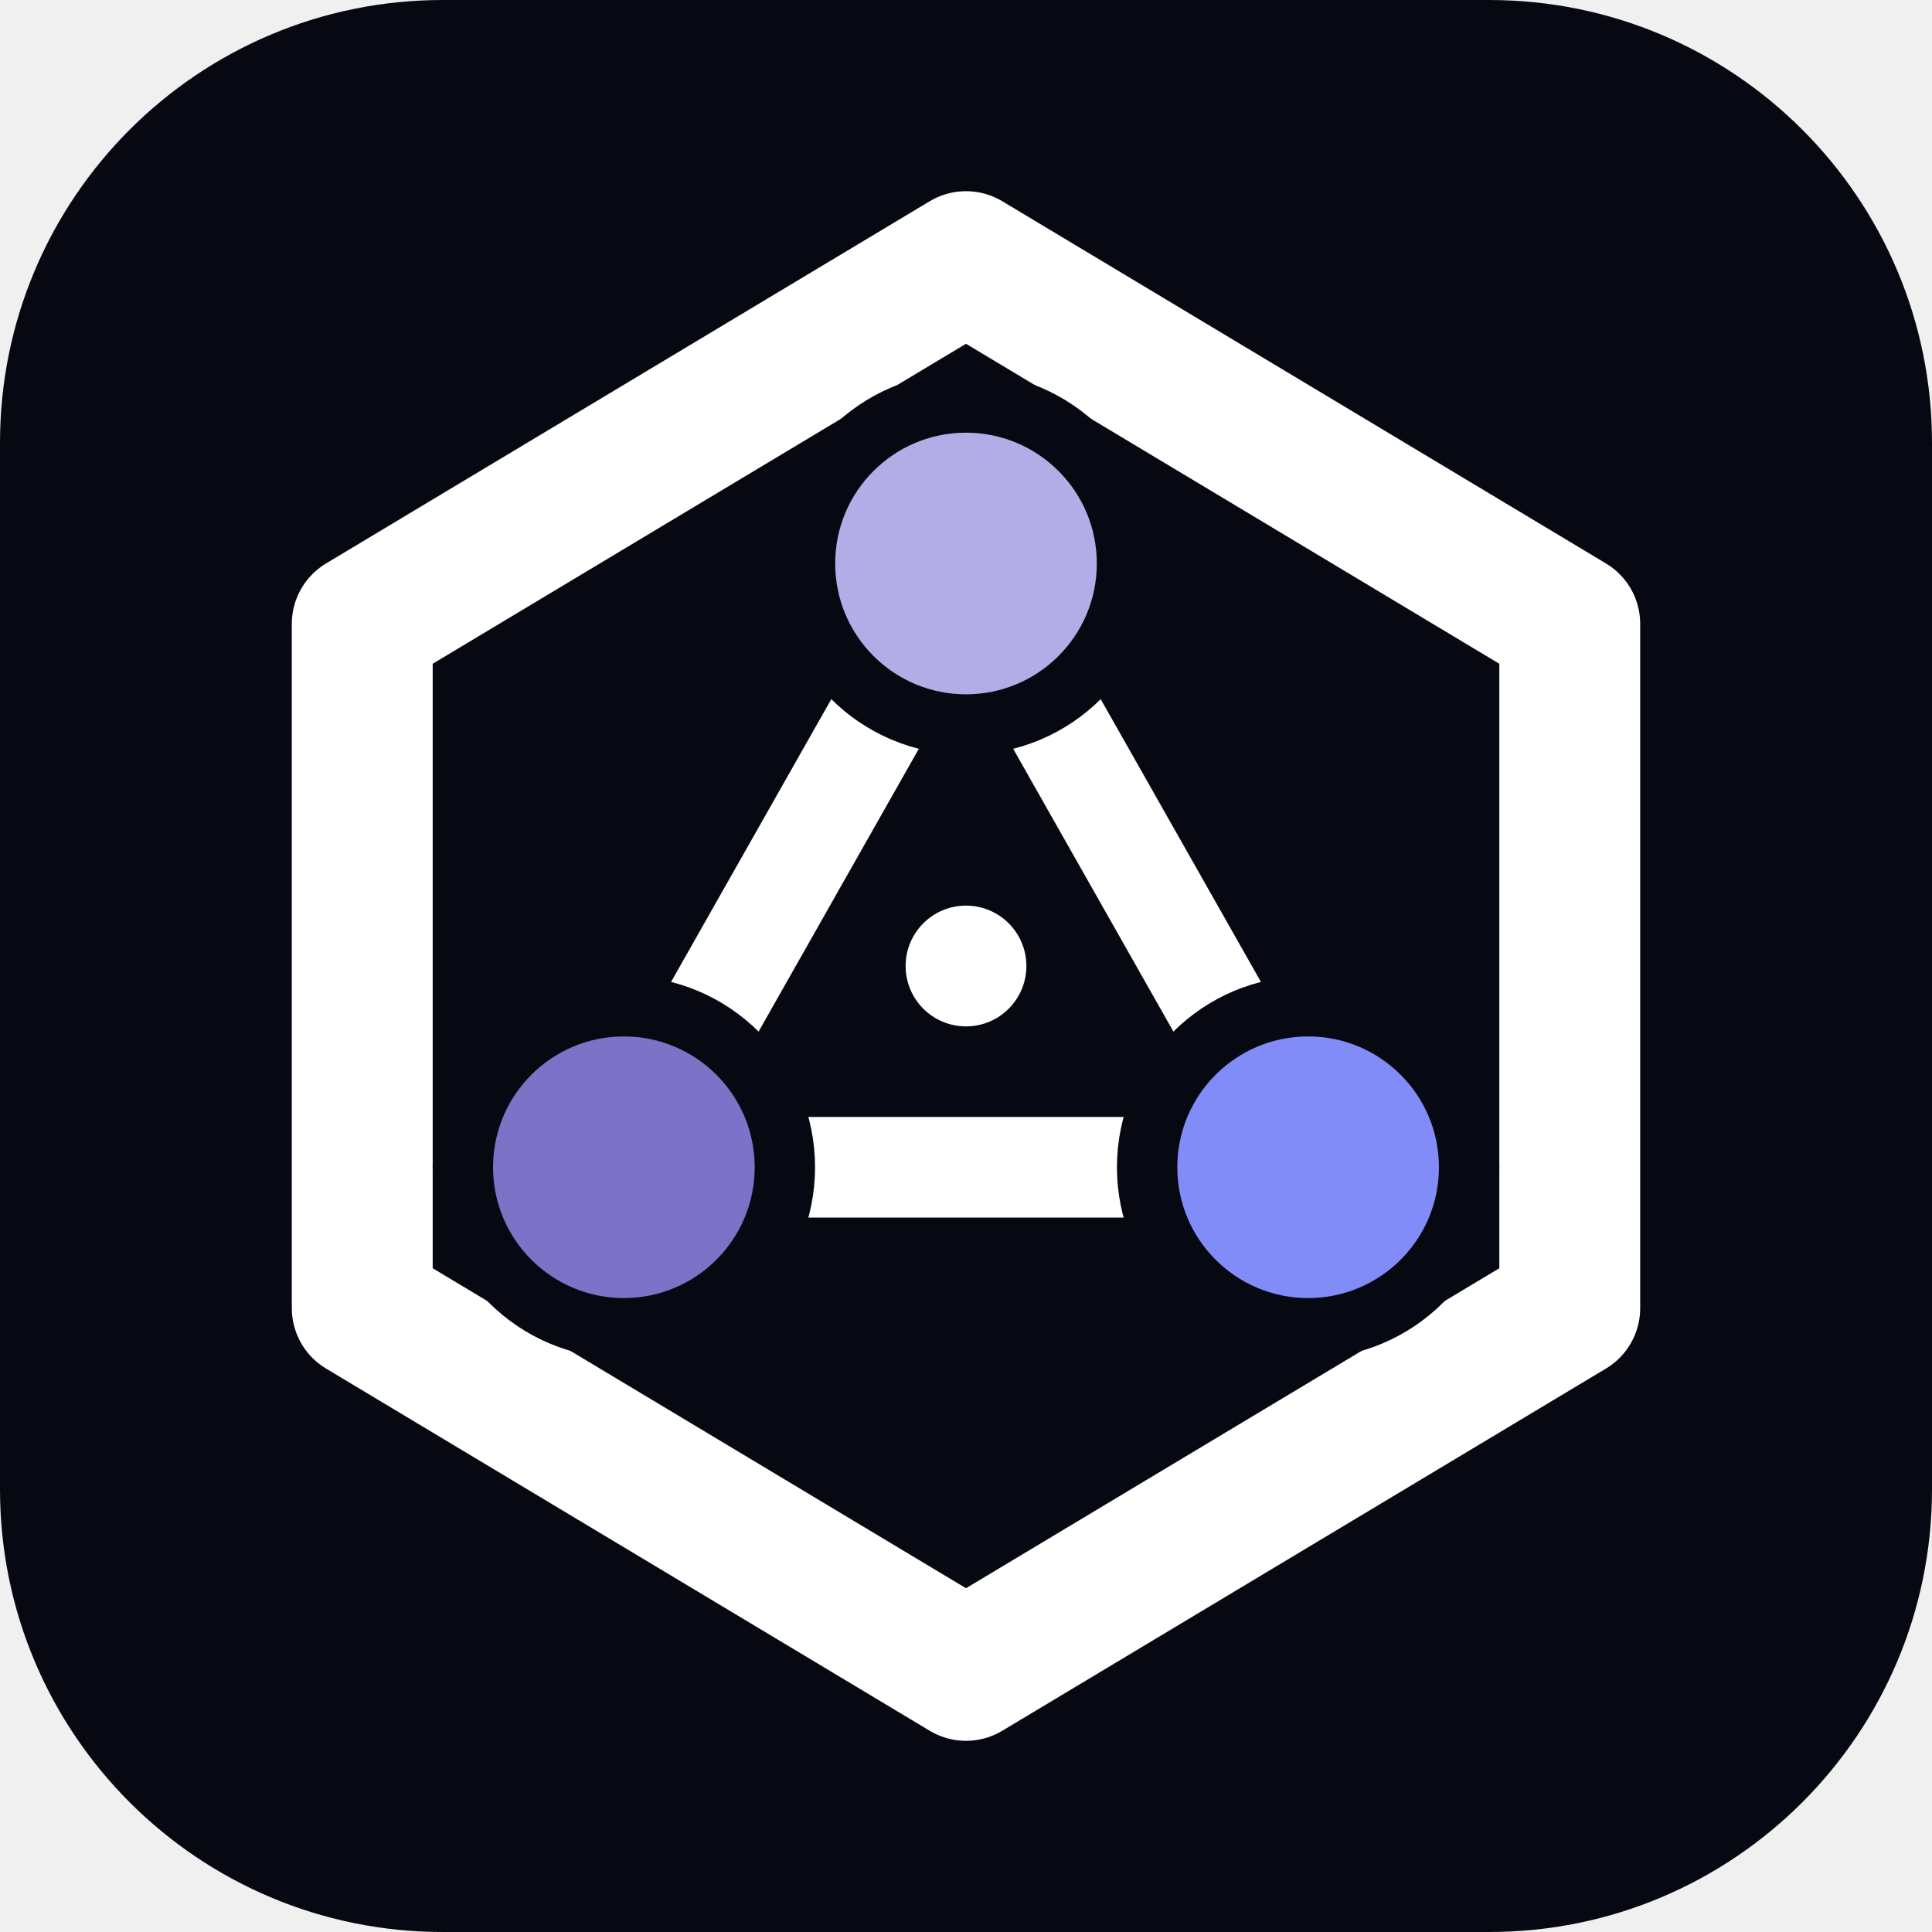
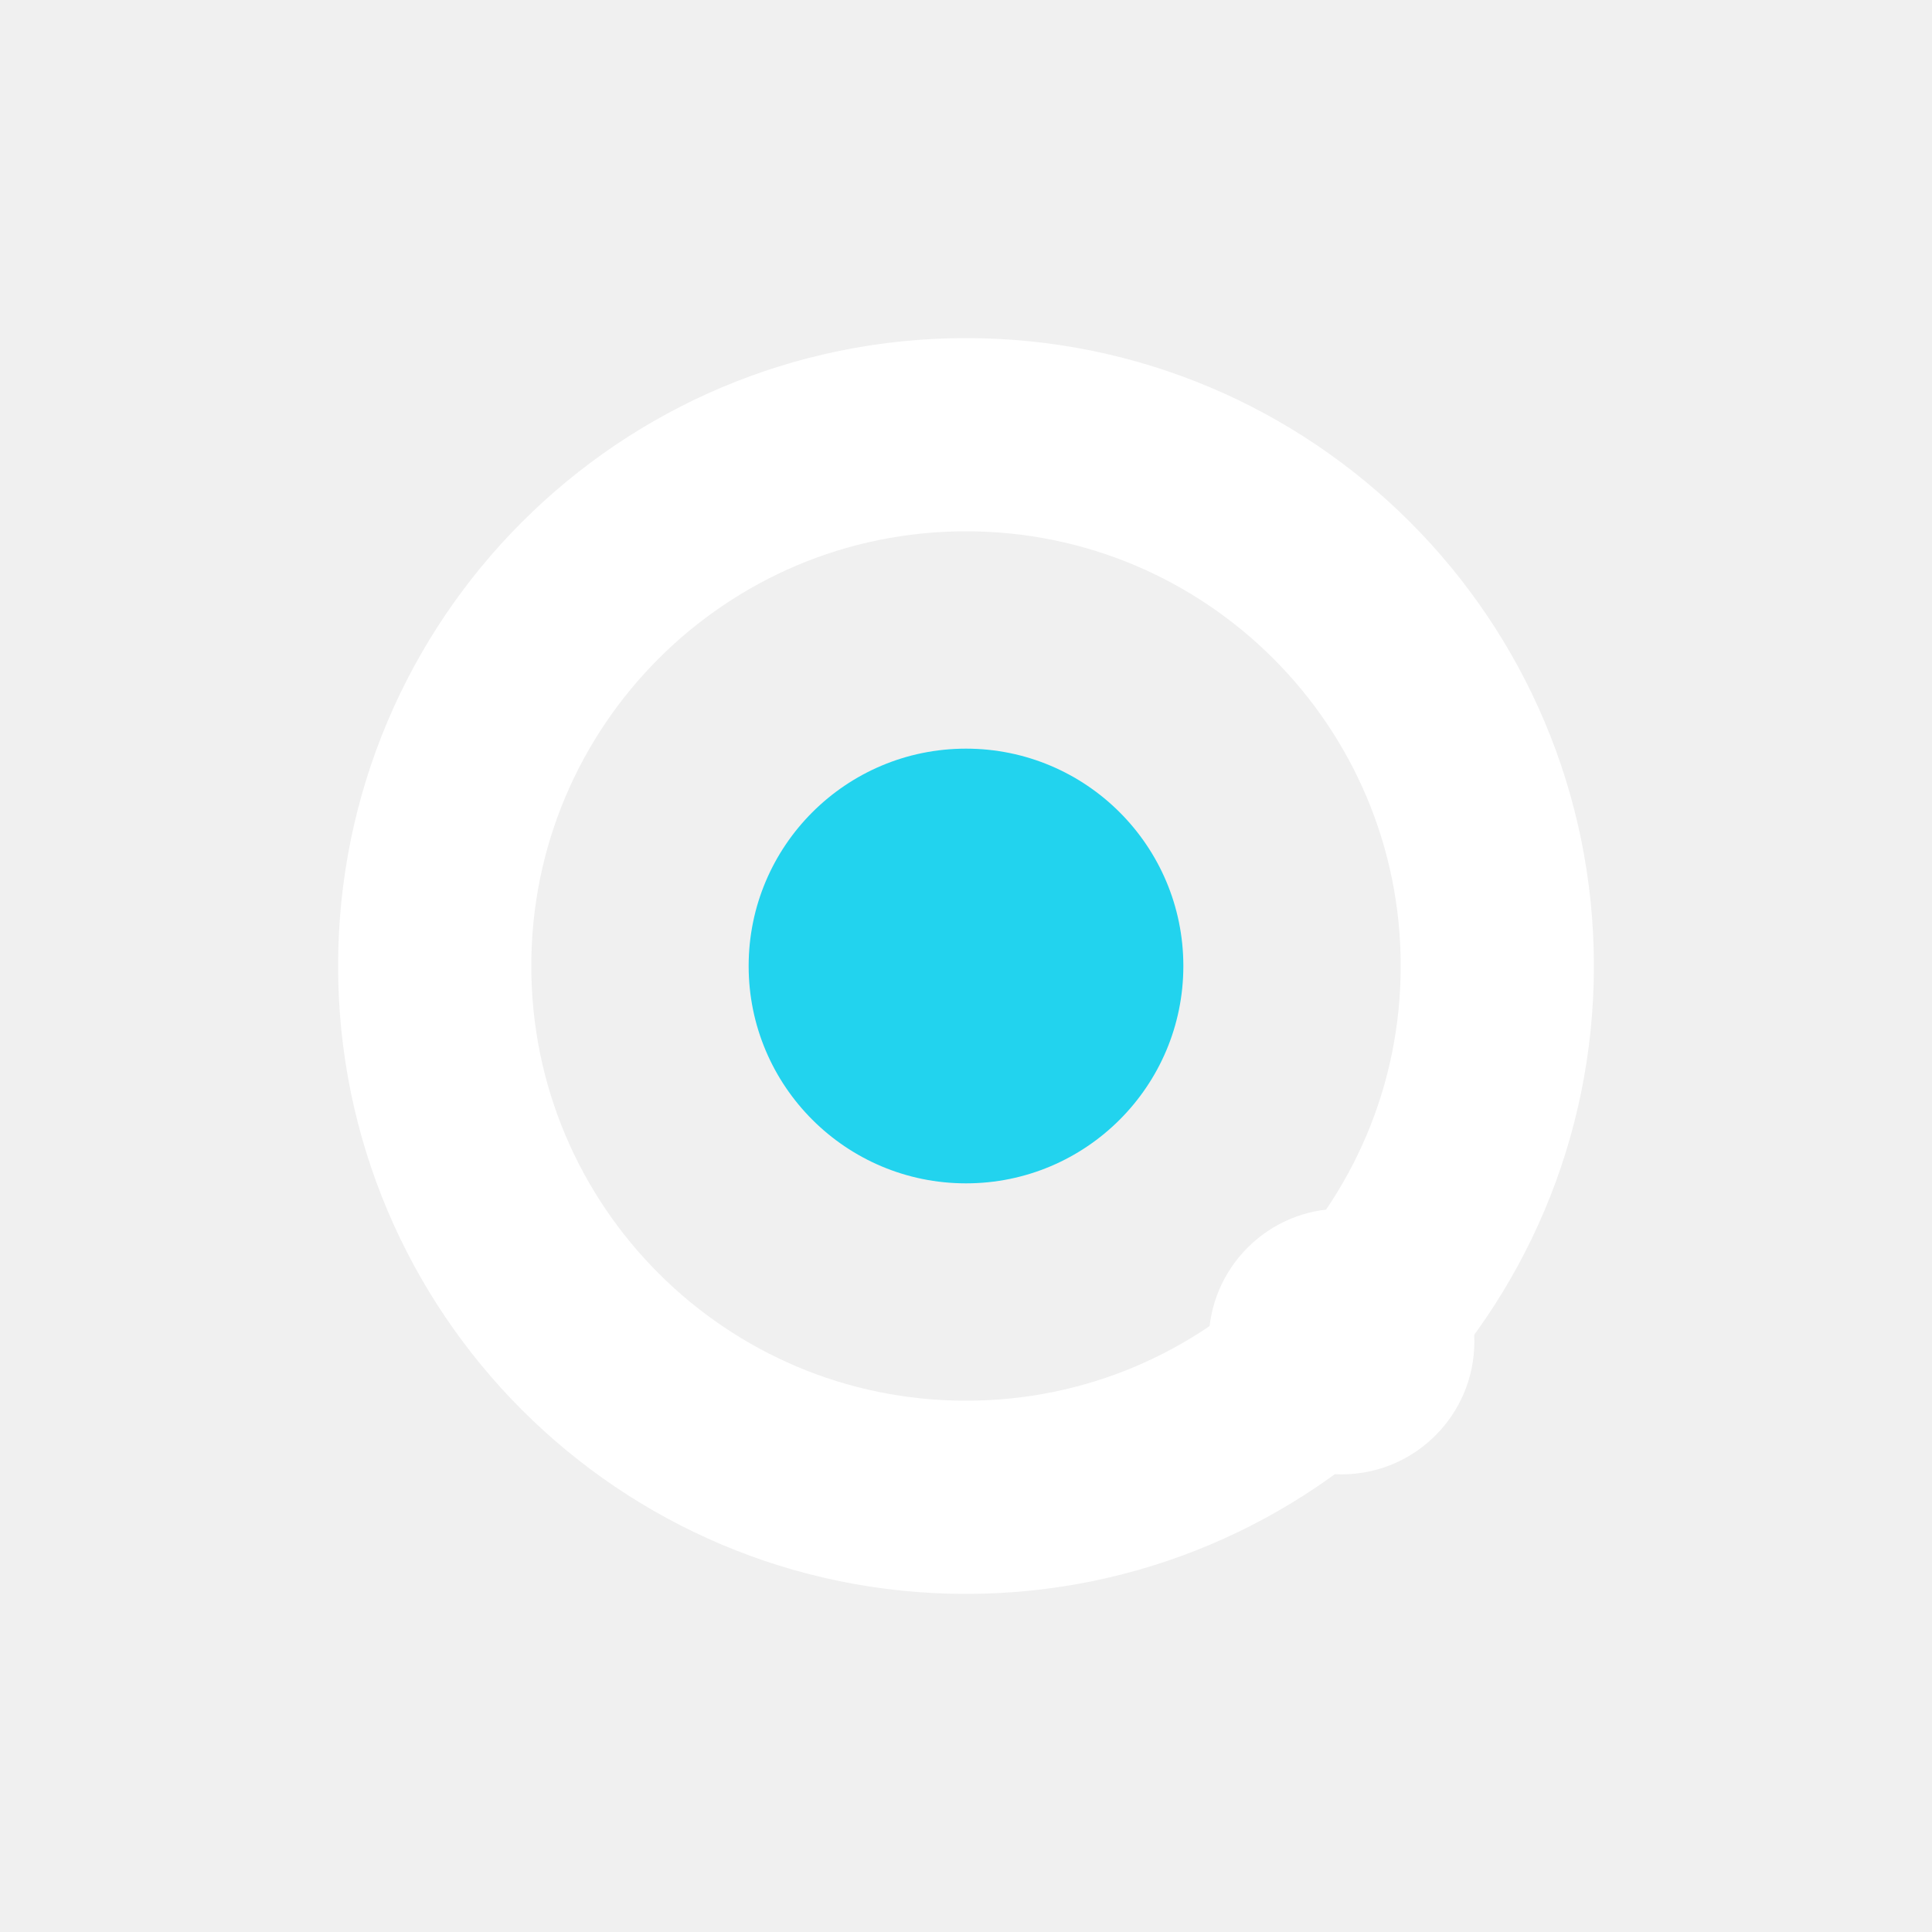
- <svg xmlns="http://www.w3.org/2000/svg" viewBox="0 0 96 96" role="img" aria-label="QuarkLM">
-   <rect width="96" height="96" rx="22" fill="#070912" />
-   <path d="M48 13 78 31v34L48 83 18 65V31L48 13Z" fill="none" stroke="#FFFFFF" stroke-width="7" stroke-linejoin="round" />
-   <path d="M48 28 65 58H31L48 28Z" fill="none" stroke="#FFFFFF" stroke-width="5" stroke-linejoin="round" />
-   <circle cx="48" cy="28" r="8" fill="#B4ACE6" stroke="#070912" stroke-width="3" />
-   <circle cx="65" cy="58" r="8" fill="#818CF8" stroke="#070912" stroke-width="3" />
-   <circle cx="31" cy="58" r="8" fill="#7C72C7" stroke="#070912" stroke-width="3" />
-   <circle cx="48" cy="48" r="3" fill="#FFFFFF" />
+ <svg xmlns="http://www.w3.org/2000/svg" viewBox="0 0 96 96" fill="none" role="img" aria-label="QuarkLM">
+   <g stroke-linecap="round" stroke-linejoin="round">
+     <circle cx="48" cy="48" r="26.4" fill="none" stroke="#FFFFFF" stroke-width="9.6" />
+     <circle cx="66.66" cy="66.66" r="6.6" fill="#FFFFFF" />
+     <circle cx="48" cy="48" r="10.8" fill="#22D3EE" />
+   </g>
</svg>
